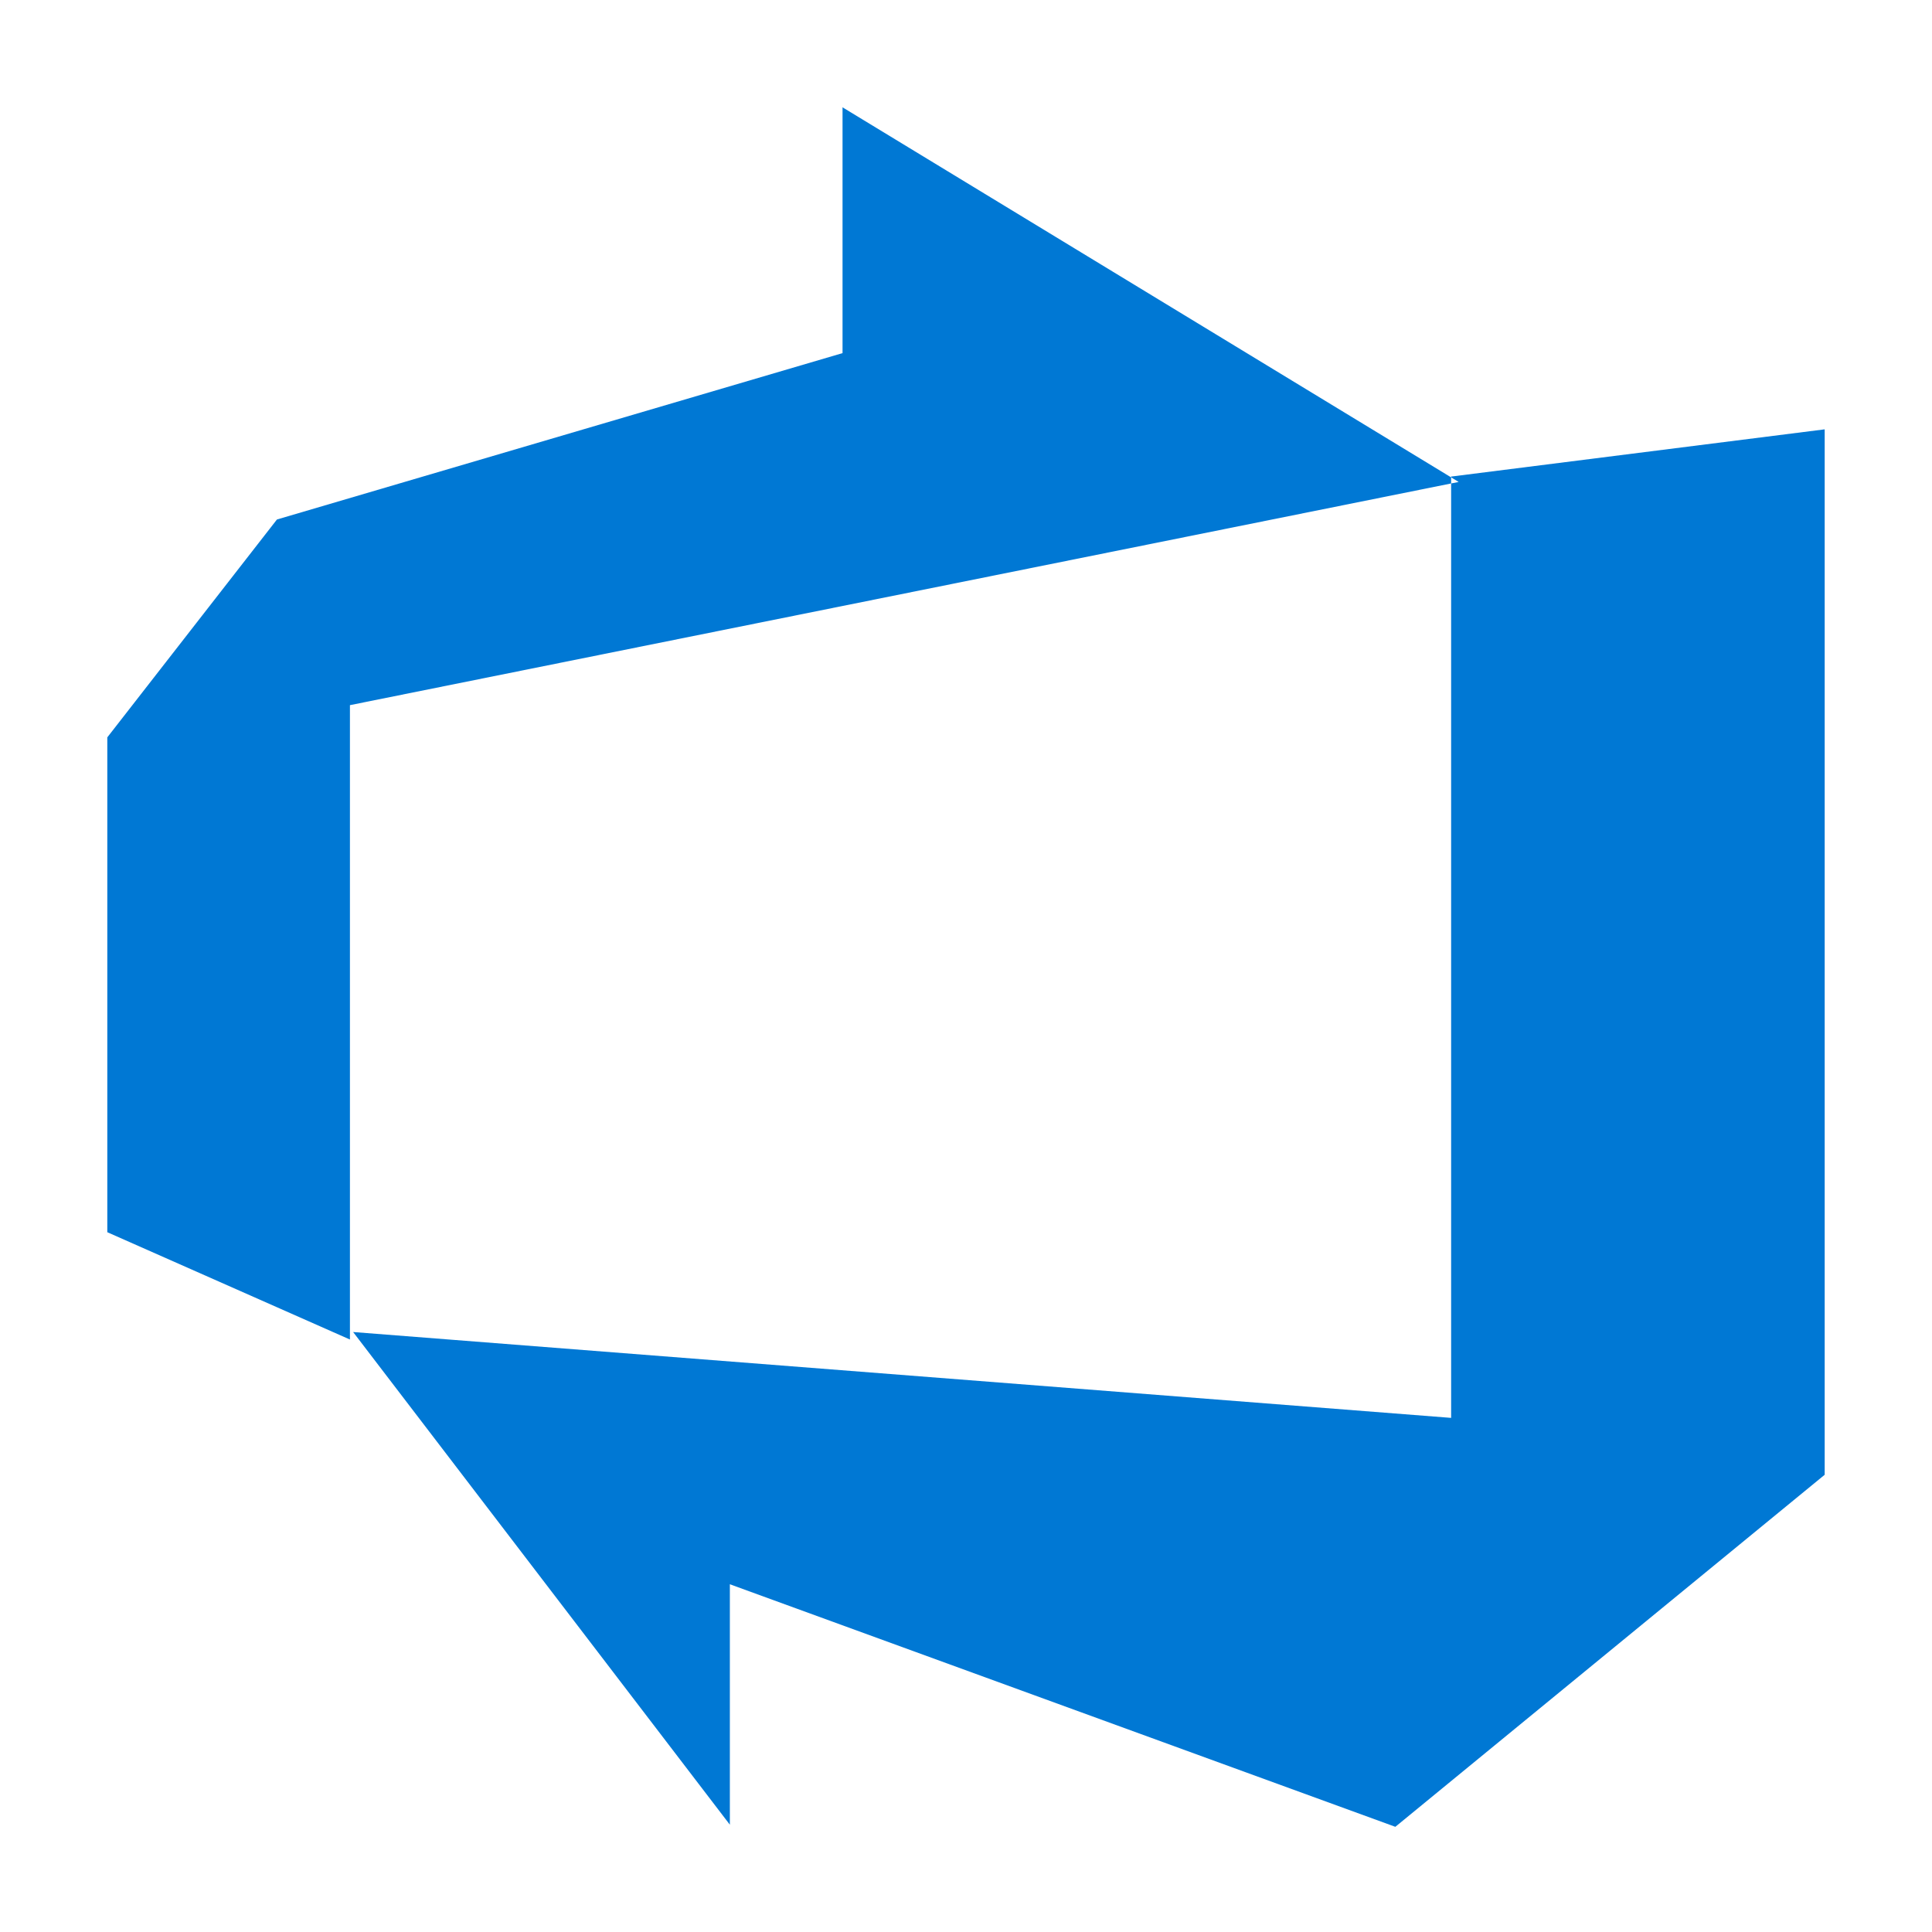
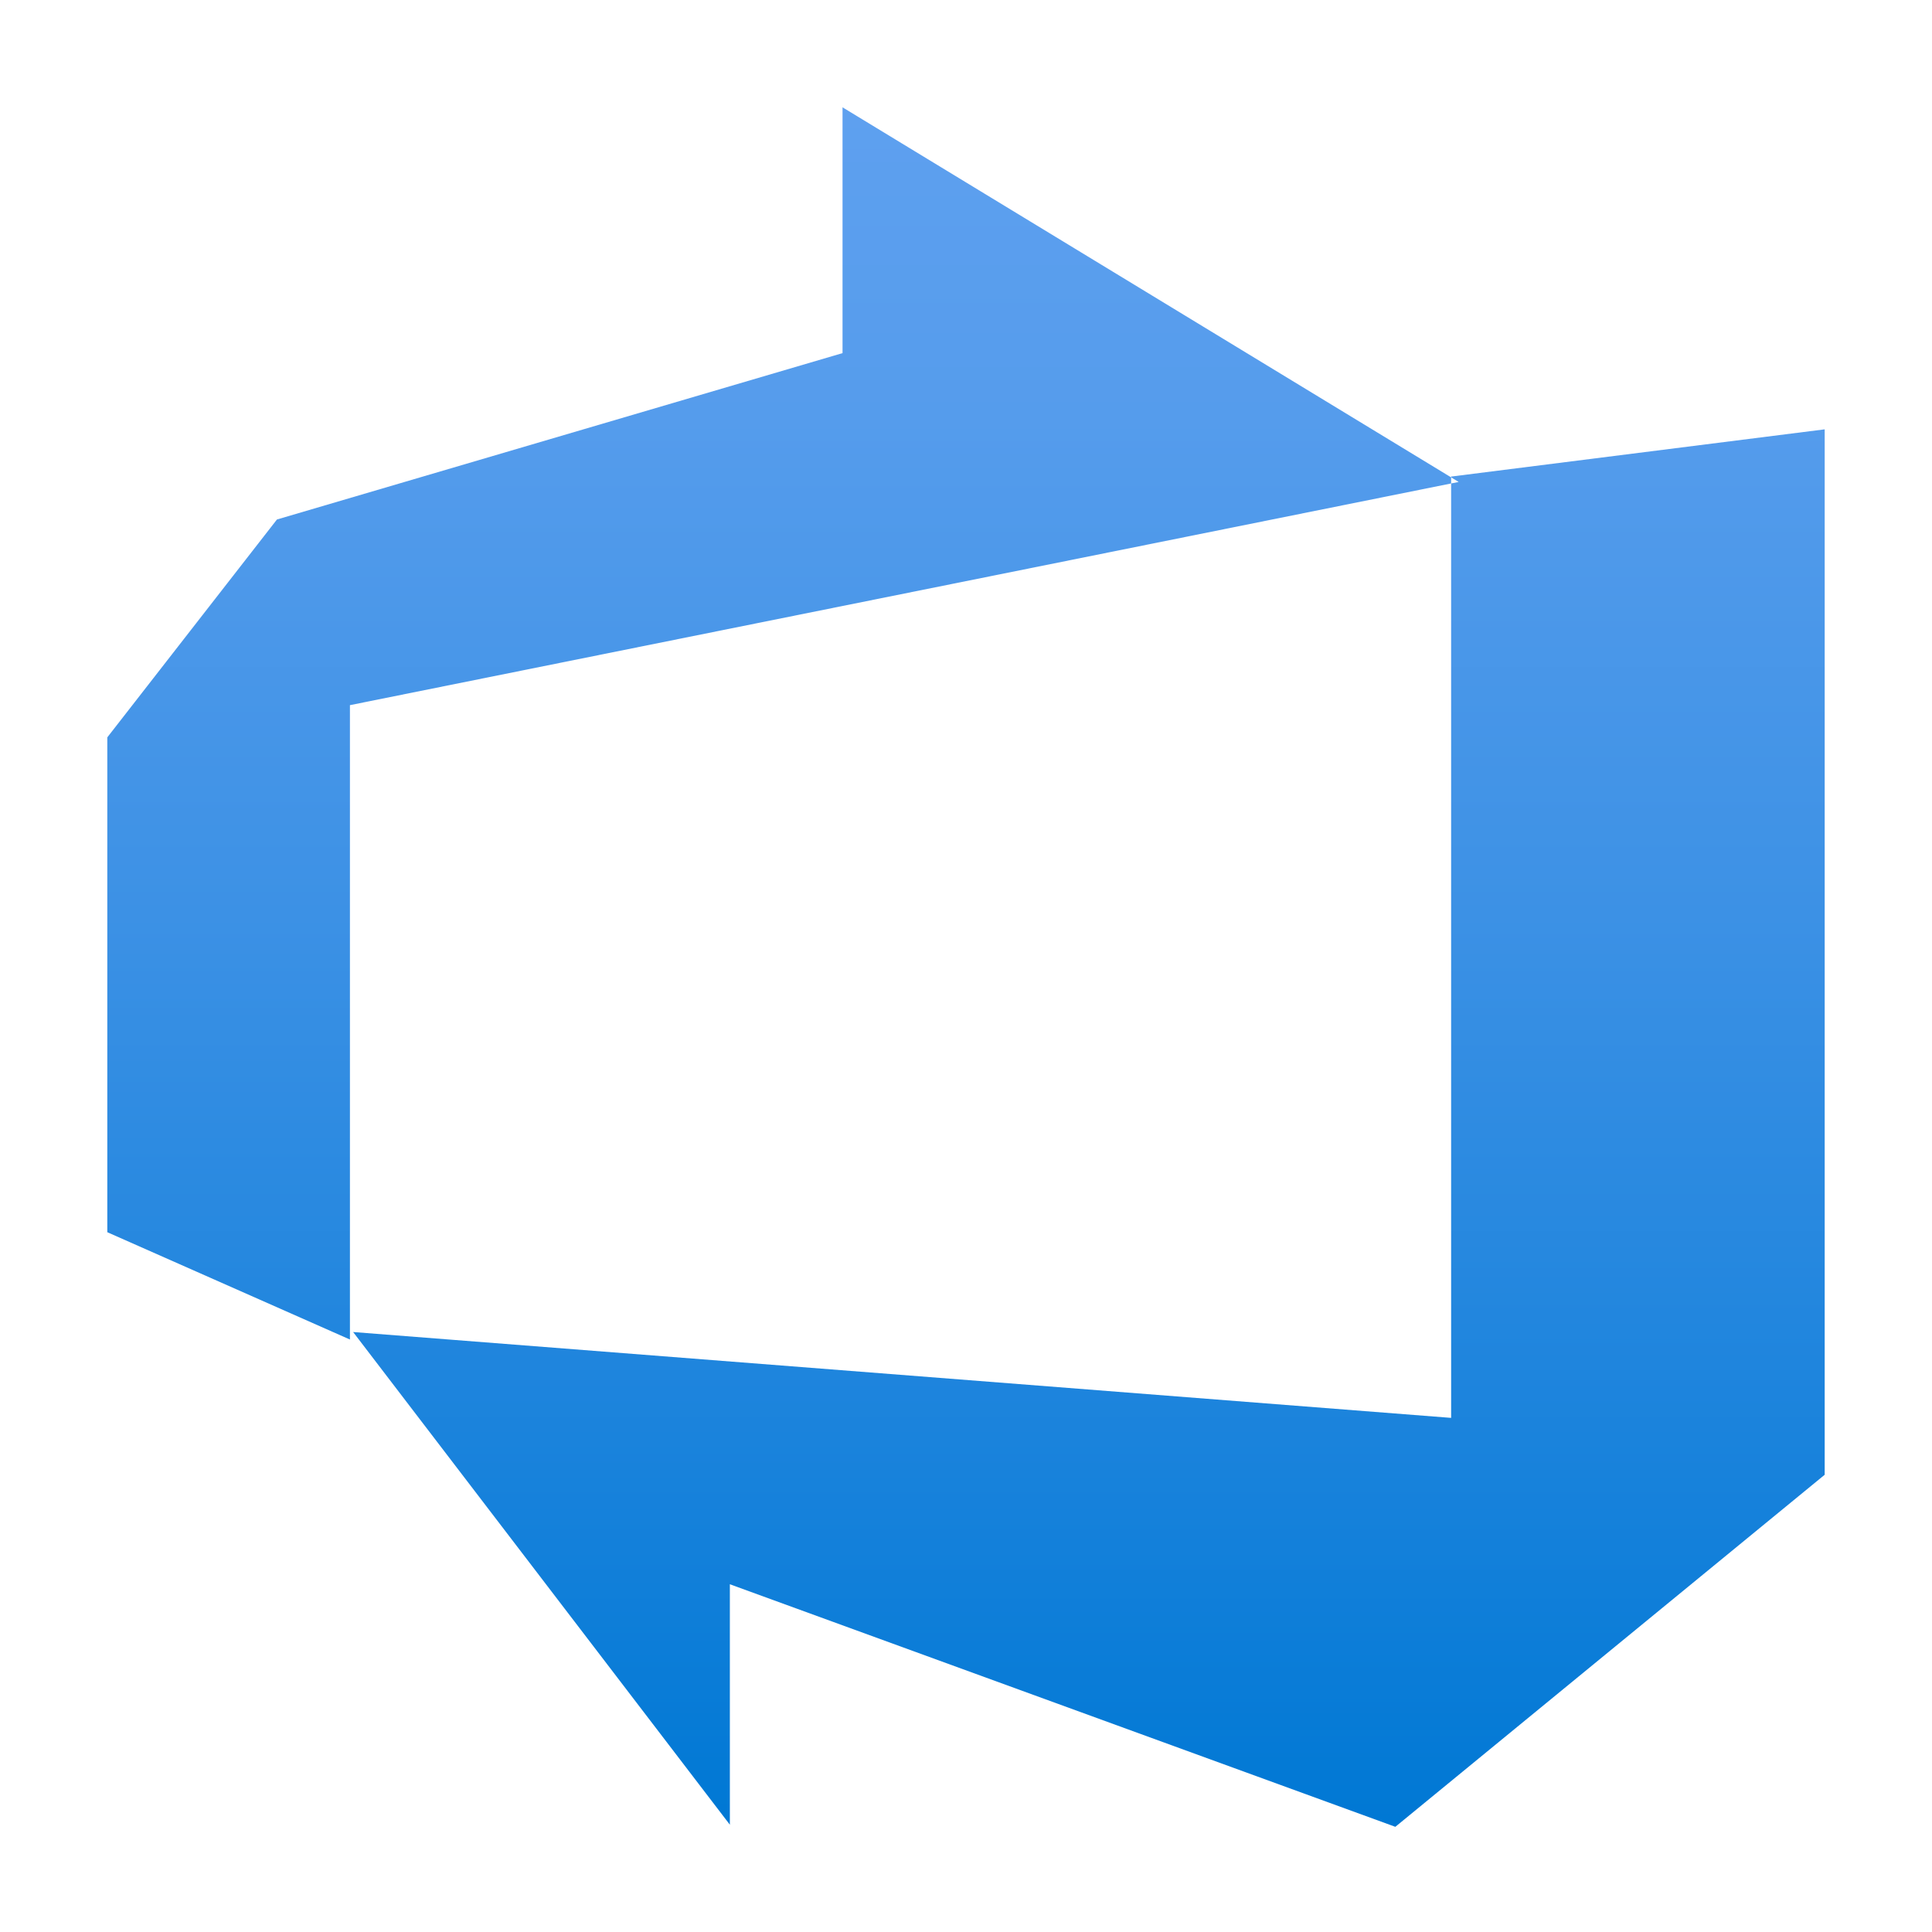
<svg xmlns="http://www.w3.org/2000/svg" viewBox="0 0 128 128">
-   <path fill="#0078d4" d="M120.89 28.445v69.262l-28.445 23.324-44.09-16.07v15.93L23.395 88.25l72.746 5.688V31.574ZM96.64 31.93 55.82 7.11v16.285L18.348 34.418 7.109 48.852v32.785l16.075 7.11V46.718Zm0 0" />
+   <defs>
+     <linearGradient id="a" gradientUnits="userSpaceOnUse" x1="9" y1="16.97" x2="9" y2="1.03" gradientTransform="scale(7.11111)">
+       <stop offset="0" stop-color="#0078d4" />
+       <stop offset=".16" stop-color="#1380da" />
+       <stop offset=".53" stop-color="#3c91e5" />
+       <stop offset=".82" stop-color="#559cec" />
+       <stop offset="1" stop-color="#5ea0ef" />
+     </linearGradient>
+   </defs>
+   <path fill="url(#a)" d="M120.89 28.445v69.262l-28.445 23.324-44.09-16.07v15.93L23.395 88.25l72.746 5.688V31.574ZM96.64 31.93 55.82 7.11v16.285L18.348 34.418 7.109 48.852v32.785l16.075 7.11V46.718Zm0 0" />
</svg>
